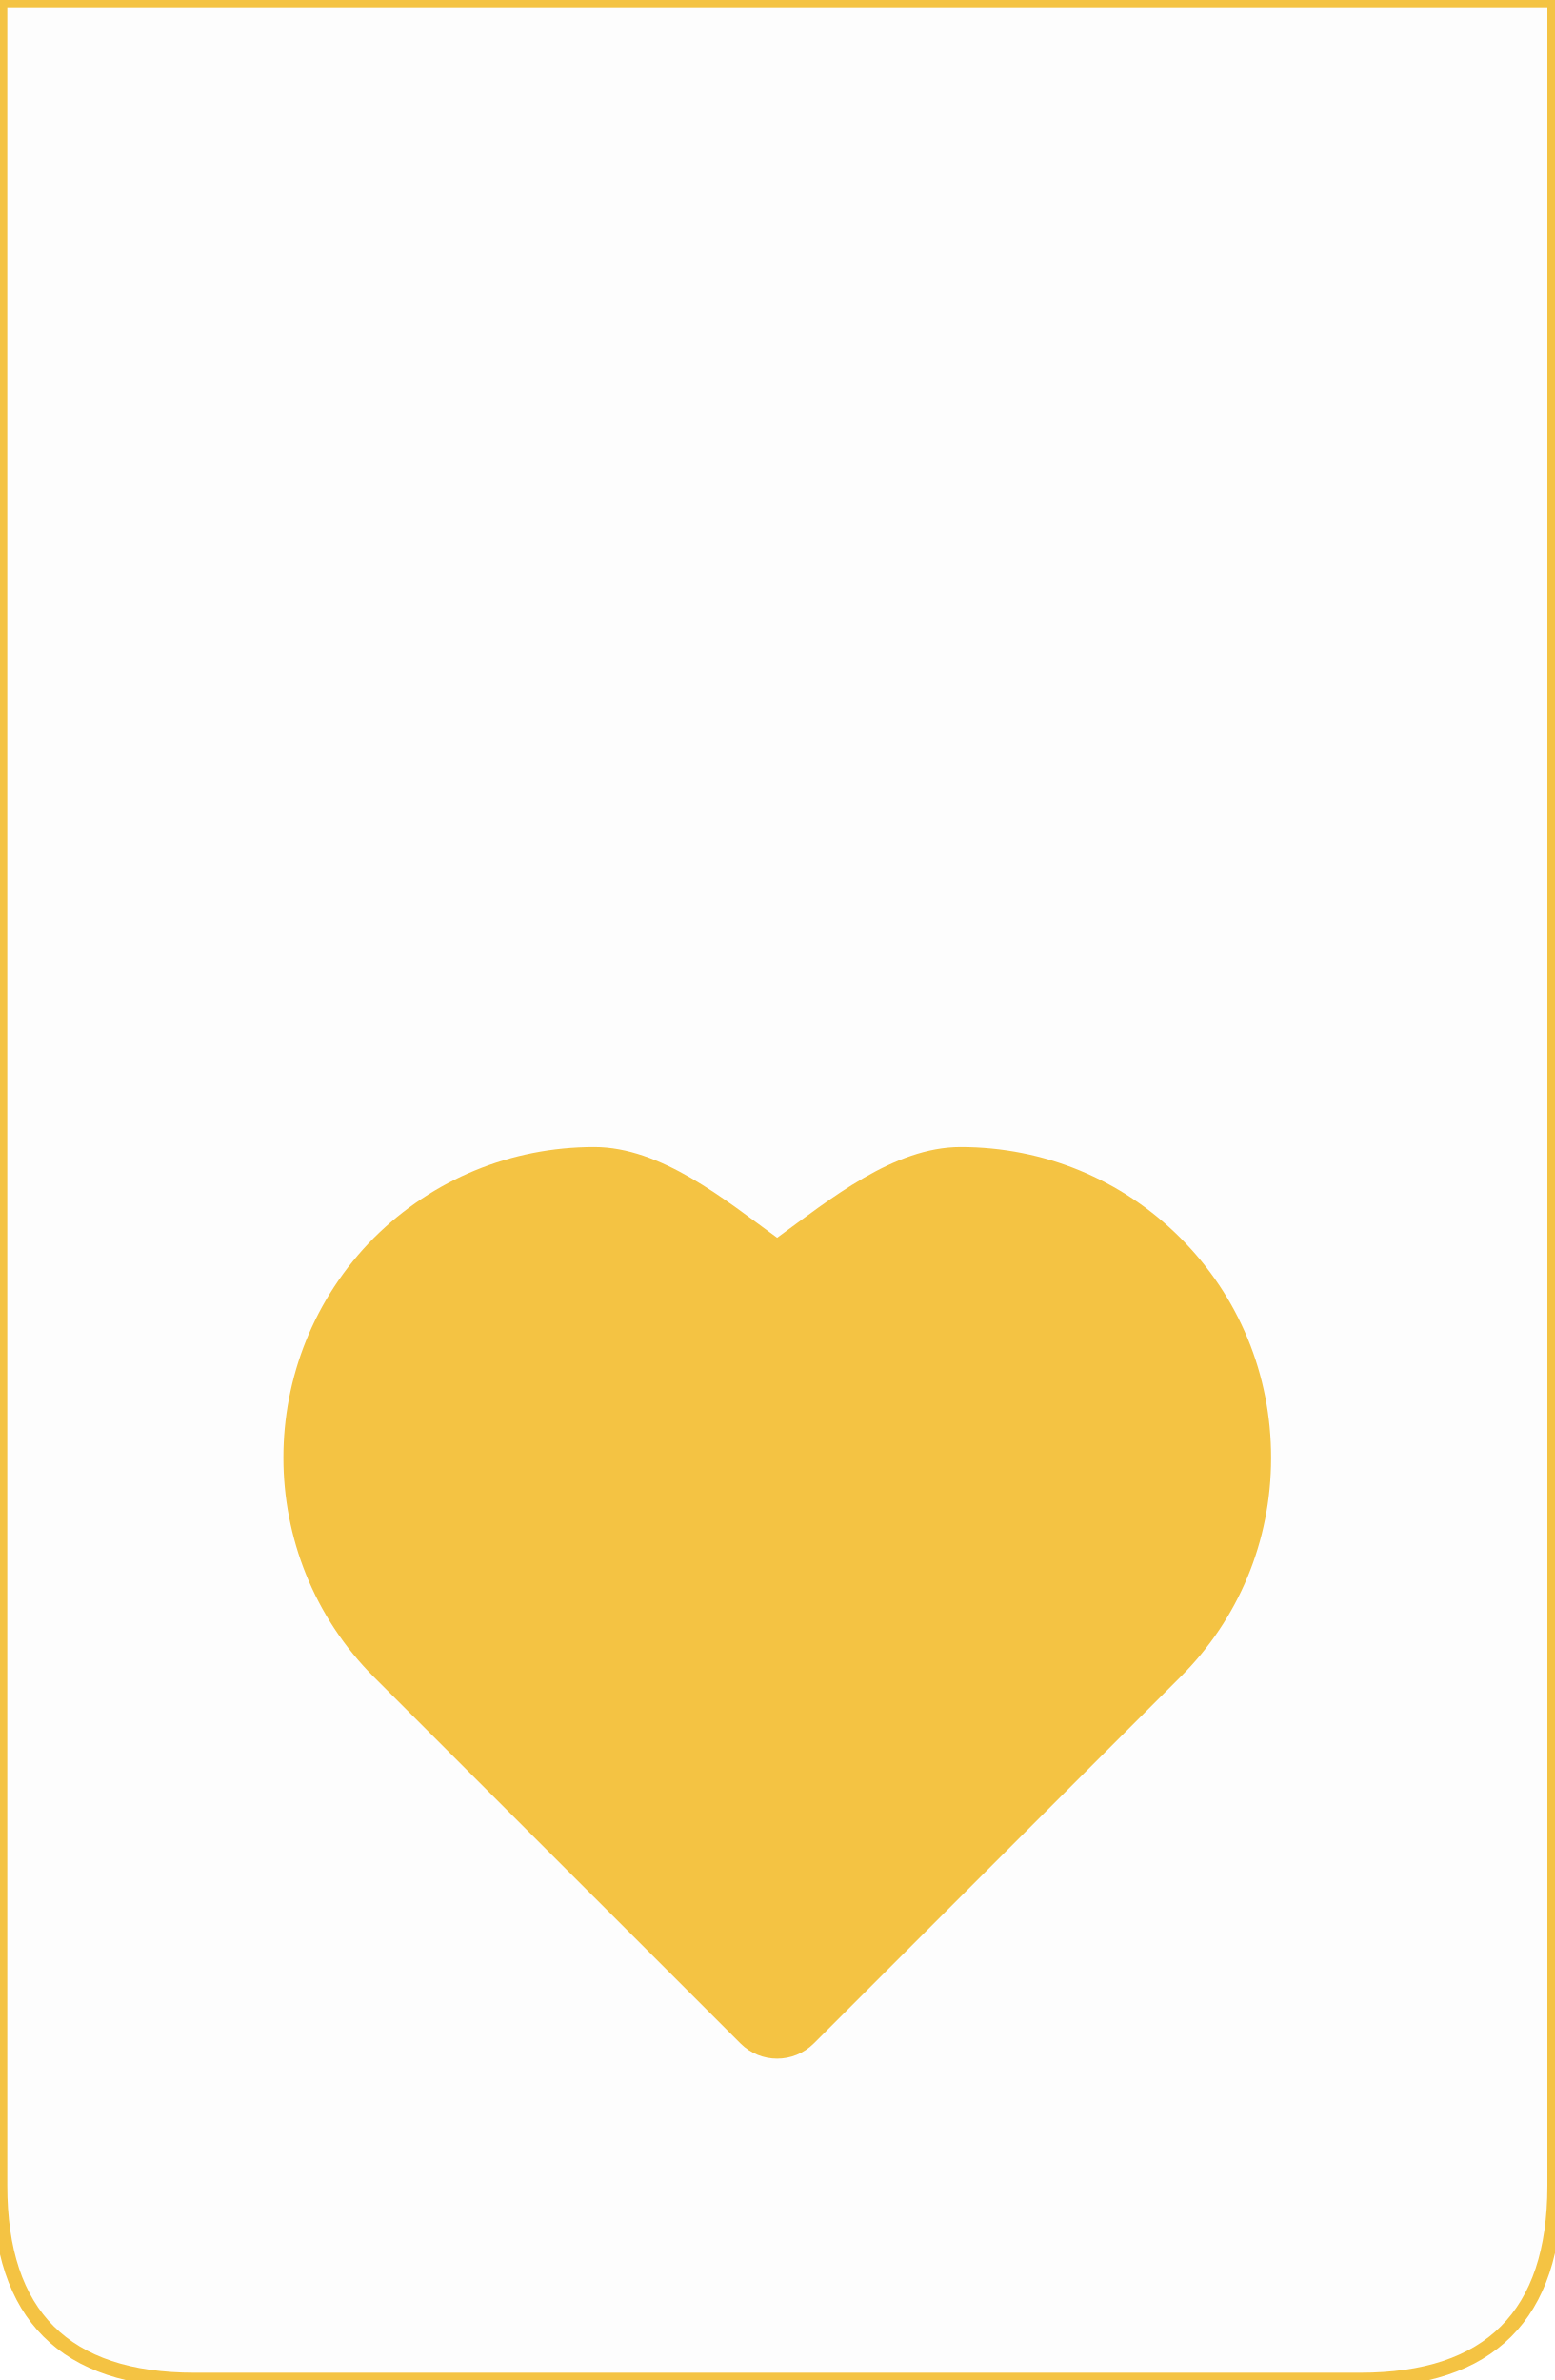
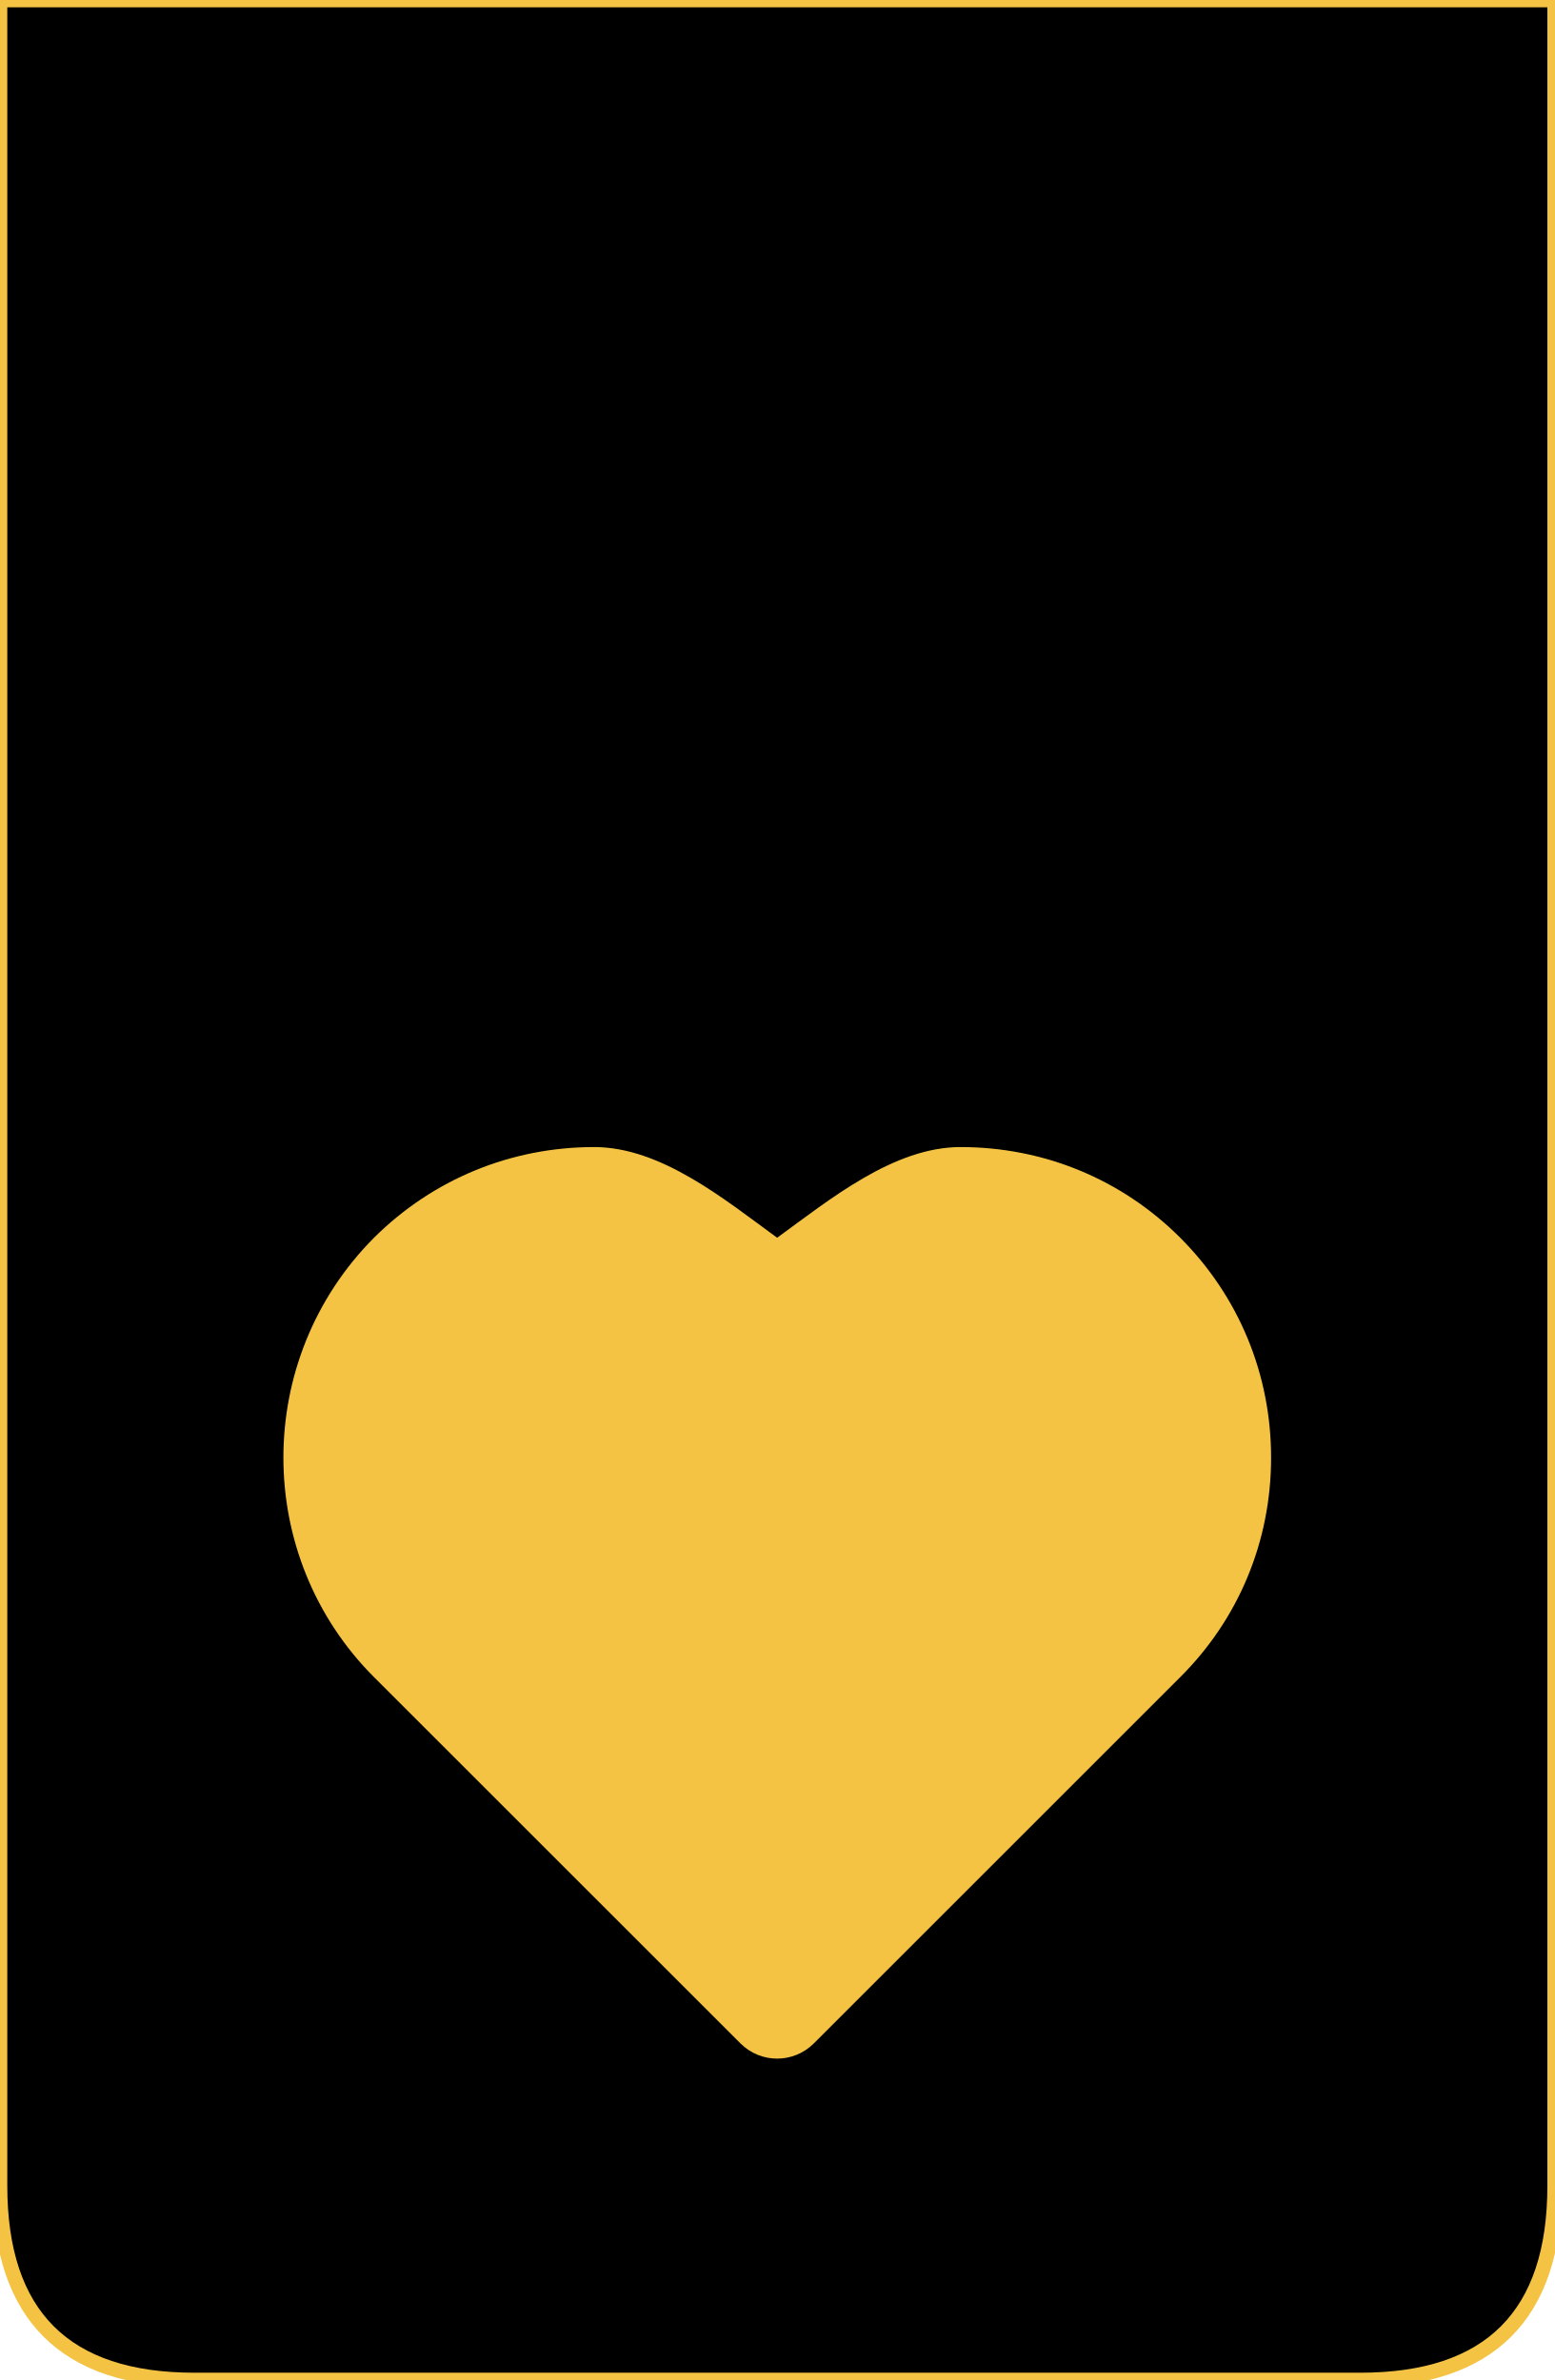
- <svg xmlns="http://www.w3.org/2000/svg" width="32" height="49" viewBox="0 0 32 49">
-   <path d="M0,0 H32 V45 Q32,49 28,49 H4 Q0,49 0,45 Z" fill="#FDFDFD" stroke="#F4C343" stroke-width="0.3" />
+ <svg xmlns="http://www.w3.org/2000/svg" viewBox="0 0 32 49">
+   <path d="M0,0 H32 V45 Q32,49 28,49 H4 Q0,49 0,45 Z" fill="currentColor" stroke="#F4C343" stroke-width="0.3" />
  <path d="M24.289 34.533L16.75 42.071C16.542 42.279 16.269 42.383 15.996 42.383C15.723 42.383 15.45 42.279 15.242 42.071L7.7 34.531C5.212 32.042 5.211 27.983 7.698 25.483C8.91 24.278 10.517 23.616 12.229 23.616C13.606 23.616 14.911 24.692 15.996 25.483C17.084 24.692 18.395 23.616 19.771 23.616C21.484 23.616 23.089 24.279 24.291 25.481C25.501 26.691 26.166 28.302 26.163 30.019C26.162 31.729 25.497 33.333 24.289 34.533Z" fill="#F4C343" />
</svg>
